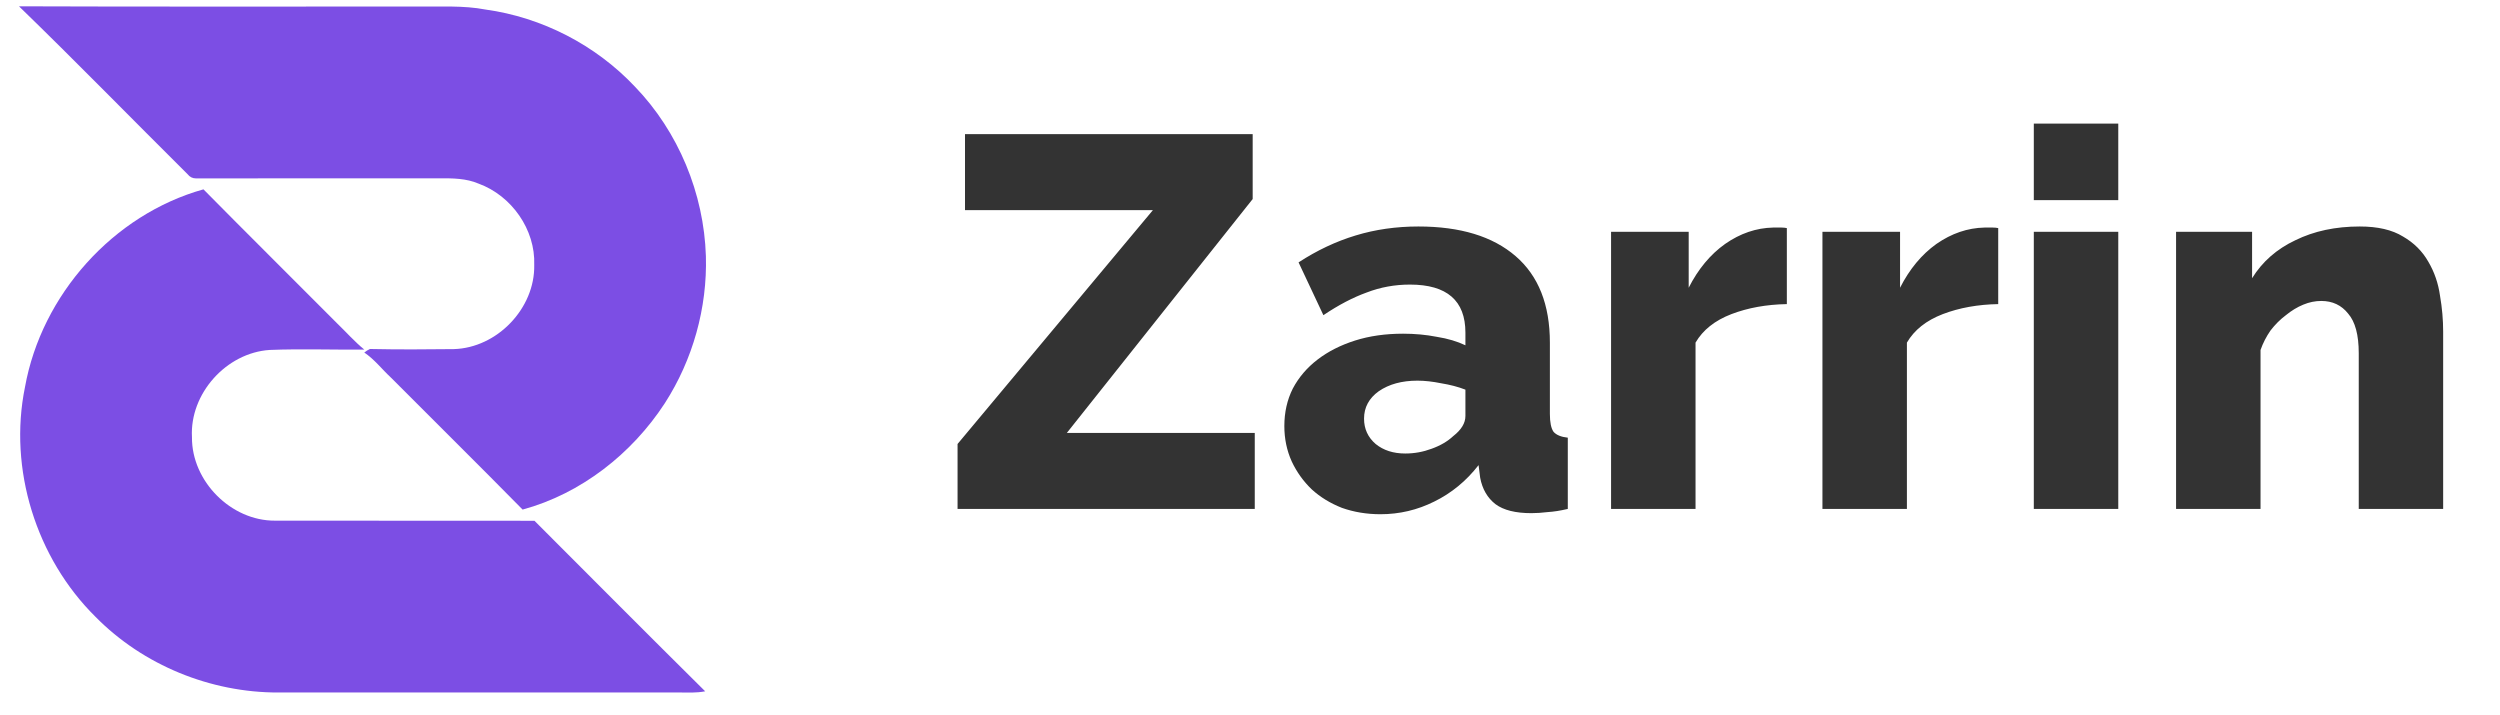
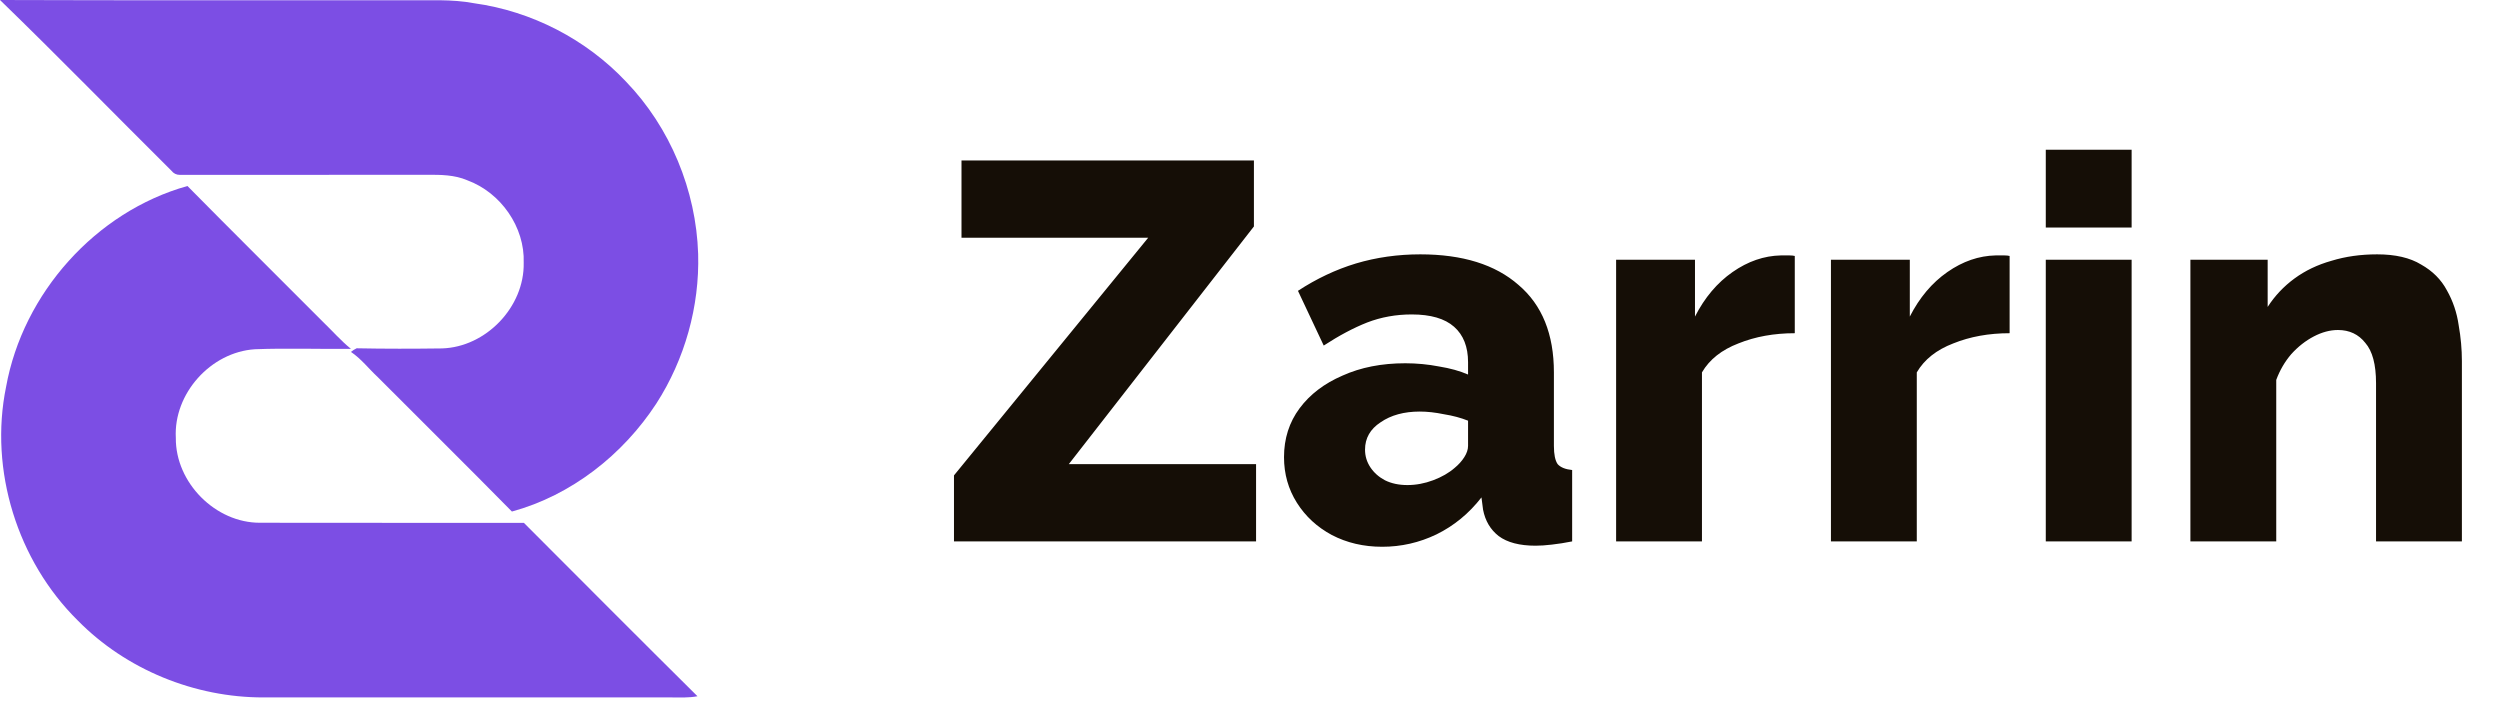
- <svg xmlns="http://www.w3.org/2000/svg" width="42" height="12" viewBox="0 0 42 12" fill="none">
-   <path d="M16.087 7.459L19.369 3.53H16.212V2.253H21.045V3.344L17.923 7.273H21.08V8.55H16.087V7.459ZM23.191 8.639C22.96 8.639 22.745 8.603 22.544 8.532C22.349 8.455 22.18 8.352 22.038 8.222C21.896 8.086 21.784 7.929 21.701 7.752C21.618 7.568 21.577 7.37 21.577 7.158C21.577 6.927 21.624 6.717 21.719 6.528C21.819 6.339 21.958 6.176 22.136 6.04C22.313 5.904 22.523 5.798 22.765 5.721C23.008 5.644 23.277 5.606 23.572 5.606C23.767 5.606 23.957 5.623 24.14 5.659C24.323 5.688 24.483 5.736 24.619 5.801V5.588C24.619 5.05 24.308 4.781 23.688 4.781C23.433 4.781 23.191 4.825 22.96 4.914C22.73 4.997 22.487 5.124 22.233 5.295L21.816 4.408C22.124 4.207 22.443 4.056 22.774 3.956C23.105 3.855 23.457 3.805 23.829 3.805C24.533 3.805 25.077 3.971 25.461 4.302C25.846 4.633 26.038 5.118 26.038 5.756V6.954C26.038 7.095 26.058 7.196 26.1 7.255C26.147 7.308 26.227 7.341 26.339 7.353V8.55C26.215 8.579 26.103 8.597 26.002 8.603C25.902 8.615 25.81 8.621 25.727 8.621C25.461 8.621 25.26 8.571 25.124 8.47C24.988 8.364 24.903 8.216 24.867 8.027L24.84 7.814C24.634 8.08 24.385 8.284 24.096 8.426C23.812 8.568 23.51 8.639 23.191 8.639ZM23.608 7.619C23.762 7.619 23.909 7.592 24.051 7.539C24.199 7.486 24.32 7.415 24.415 7.326C24.551 7.22 24.619 7.107 24.619 6.989V6.546C24.495 6.498 24.359 6.463 24.211 6.439C24.069 6.41 23.936 6.395 23.812 6.395C23.552 6.395 23.336 6.454 23.164 6.572C22.999 6.69 22.916 6.844 22.916 7.033C22.916 7.205 22.981 7.347 23.111 7.459C23.241 7.565 23.407 7.619 23.608 7.619ZM30.019 5.109C29.676 5.115 29.366 5.171 29.088 5.277C28.81 5.384 28.609 5.543 28.485 5.756V8.55H27.066V3.894H28.37V4.834C28.529 4.521 28.733 4.275 28.982 4.098C29.236 3.921 29.505 3.829 29.789 3.823C29.854 3.823 29.901 3.823 29.93 3.823C29.96 3.823 29.99 3.826 30.019 3.832V5.109ZM33.57 5.109C33.227 5.115 32.917 5.171 32.639 5.277C32.361 5.384 32.16 5.543 32.036 5.756V8.55H30.617V3.894H31.921V4.834C32.08 4.521 32.284 4.275 32.532 4.098C32.787 3.921 33.056 3.829 33.34 3.823C33.404 3.823 33.452 3.823 33.481 3.823C33.511 3.823 33.541 3.826 33.57 3.832V5.109ZM34.168 8.55V3.894H35.587V8.55H34.168ZM34.168 3.362V2.076H35.587V3.362H34.168ZM41.045 8.55H39.627V5.934C39.627 5.626 39.567 5.404 39.449 5.269C39.337 5.127 39.186 5.056 38.997 5.056C38.896 5.056 38.796 5.076 38.695 5.118C38.595 5.159 38.497 5.218 38.403 5.295C38.308 5.366 38.222 5.452 38.145 5.552C38.075 5.653 38.018 5.762 37.977 5.88V8.55H36.558V3.894H37.835V4.674C38.007 4.396 38.249 4.184 38.562 4.036C38.876 3.882 39.236 3.805 39.644 3.805C39.946 3.805 40.188 3.861 40.371 3.974C40.555 4.08 40.697 4.222 40.797 4.399C40.898 4.571 40.963 4.76 40.992 4.967C41.028 5.174 41.045 5.375 41.045 5.57V8.55Z" fill="#333333" />
-   <path d="M1.606 10.364C0.607 9.378 0.138 7.879 0.42 6.502C0.698 4.954 1.9 3.606 3.418 3.181C4.161 3.934 4.913 4.678 5.659 5.428C5.813 5.576 5.954 5.737 6.12 5.873C5.591 5.878 5.061 5.858 4.533 5.879C3.803 5.925 3.185 6.613 3.225 7.345C3.219 8.084 3.881 8.751 4.62 8.747C6.073 8.75 7.527 8.746 8.979 8.749C9.934 9.705 10.887 10.663 11.847 11.614C11.699 11.643 11.548 11.635 11.399 11.633C9.158 11.634 6.917 11.633 4.677 11.634C3.54 11.637 2.405 11.176 1.606 10.364Z" fill="#7C4EE4" />
-   <path d="M3.151 2.926C2.206 1.988 1.276 1.034 0.319 0.106C2.556 0.115 4.793 0.108 7.029 0.11C7.405 0.115 7.784 0.089 8.155 0.16C9.106 0.291 10.007 0.756 10.666 1.455C11.398 2.213 11.826 3.251 11.859 4.303C11.884 5.171 11.639 6.045 11.169 6.774C10.617 7.622 9.763 8.293 8.78 8.561C8.047 7.816 7.302 7.081 6.564 6.34C6.415 6.202 6.291 6.037 6.12 5.923C6.149 5.899 6.18 5.879 6.215 5.863C6.684 5.873 7.153 5.871 7.623 5.865C8.351 5.845 8.99 5.18 8.975 4.451C8.997 3.858 8.596 3.289 8.043 3.086C7.833 2.995 7.6 2.994 7.375 2.996C6.013 2.997 4.653 2.995 3.292 2.997C3.235 2.997 3.188 2.974 3.151 2.926Z" fill="#7C4EE4" />
+ <svg xmlns="http://www.w3.org/2000/svg" width="157" height="44" viewBox="0 0 157 44" fill="none">
+   <path d="M59.91 29.855L72.108 14.928H60.382V10.076H78.746V14.221L67.121 29.148H78.881V34H59.91V29.855ZM80.636 28.71C80.636 27.542 80.962 26.52 81.613 25.643C82.265 24.767 83.163 24.082 84.309 23.588C85.455 23.071 86.769 22.813 88.251 22.813C88.97 22.813 89.678 22.88 90.374 23.015C91.071 23.128 91.677 23.296 92.194 23.521V22.746C92.194 21.78 91.902 21.038 91.318 20.522C90.734 20.005 89.846 19.747 88.656 19.747C87.667 19.747 86.735 19.915 85.859 20.252C85.005 20.589 84.096 21.072 83.13 21.701L81.512 18.264C82.68 17.5 83.894 16.927 85.151 16.546C86.432 16.164 87.78 15.973 89.195 15.973C91.846 15.973 93.901 16.613 95.361 17.893C96.844 19.151 97.585 20.982 97.585 23.386V28.002C97.585 28.541 97.664 28.923 97.821 29.148C98.001 29.35 98.304 29.474 98.731 29.518V34C98.282 34.09 97.855 34.157 97.45 34.202C97.069 34.247 96.732 34.27 96.439 34.27C95.429 34.27 94.654 34.067 94.115 33.663C93.598 33.259 93.272 32.708 93.137 32.012L93.036 31.237C92.25 32.248 91.307 33.023 90.206 33.562C89.128 34.079 87.993 34.337 86.803 34.337C85.634 34.337 84.579 34.09 83.635 33.596C82.714 33.101 81.984 32.428 81.445 31.574C80.906 30.72 80.636 29.766 80.636 28.71ZM91.352 29.384C91.599 29.181 91.801 28.957 91.958 28.71C92.115 28.463 92.194 28.227 92.194 28.002V26.419C91.745 26.239 91.239 26.104 90.678 26.014C90.138 25.902 89.633 25.846 89.161 25.846C88.173 25.846 87.353 26.07 86.701 26.52C86.05 26.946 85.724 27.519 85.724 28.238C85.724 28.642 85.837 29.013 86.061 29.35C86.286 29.687 86.589 29.956 86.971 30.159C87.375 30.361 87.847 30.462 88.386 30.462C88.925 30.462 89.465 30.361 90.004 30.159C90.543 29.956 90.992 29.698 91.352 29.384ZM112.712 20.926C111.41 20.926 110.23 21.14 109.174 21.566C108.119 21.971 107.355 22.577 106.883 23.386V34H101.492V16.31H106.445V19.881C107.052 18.691 107.838 17.759 108.804 17.085C109.77 16.411 110.781 16.063 111.836 16.04C112.083 16.04 112.263 16.04 112.375 16.04C112.51 16.04 112.623 16.051 112.712 16.074V20.926ZM126.204 20.926C124.901 20.926 123.722 21.14 122.666 21.566C121.61 21.971 120.846 22.577 120.374 23.386V34H114.983V16.31H119.936V19.881C120.543 18.691 121.329 17.759 122.295 17.085C123.261 16.411 124.272 16.063 125.328 16.04C125.575 16.04 125.755 16.04 125.867 16.04C126.002 16.04 126.114 16.051 126.204 16.074V20.926ZM128.475 34V16.31H133.866V34H128.475ZM128.475 14.288V9.402H133.866V14.288H128.475ZM154.607 34H149.215V24.06C149.215 22.892 148.991 22.049 148.541 21.533C148.115 20.994 147.542 20.724 146.823 20.724C146.329 20.724 145.823 20.859 145.307 21.128C144.79 21.398 144.318 21.768 143.891 22.24C143.487 22.712 143.173 23.251 142.948 23.858V34H137.557V16.31H142.409V19.275C142.858 18.579 143.42 17.983 144.094 17.489C144.768 16.995 145.543 16.624 146.419 16.377C147.295 16.108 148.249 15.973 149.283 15.973C150.428 15.973 151.349 16.186 152.046 16.613C152.765 17.017 153.304 17.556 153.663 18.23C154.045 18.904 154.292 19.634 154.404 20.421C154.539 21.184 154.607 21.937 154.607 22.678V34Z" fill="#150E06" />
+   <path d="M4.889 38.972C1.092 35.228 -0.689 29.532 0.381 24.298C1.441 18.42 6.006 13.296 11.772 11.681C14.595 14.544 17.453 17.37 20.288 20.218C20.872 20.781 21.408 21.395 22.038 21.908C20.029 21.929 18.015 21.855 16.008 21.933C13.236 22.108 10.887 24.723 11.042 27.504C11.016 30.31 13.533 32.846 16.34 32.829C21.862 32.842 27.384 32.828 32.903 32.838C36.531 36.47 40.153 40.11 43.801 43.724C43.237 43.831 42.665 43.802 42.096 43.797C33.581 43.798 25.068 43.797 16.555 43.798C12.238 43.809 7.925 42.057 4.889 38.972Z" fill="#7C4EE4" />
+   <path d="M10.758 10.713C7.168 7.148 3.633 3.523 -1.40422e-06 0C8.499 0.033 16.996 0.005 25.495 0.016C26.921 0.035 28.362 -0.065 29.772 0.203C33.386 0.701 36.81 2.469 39.311 5.123C42.091 8.006 43.718 11.948 43.844 15.946C43.939 19.241 43.007 22.562 41.223 25.334C39.124 28.557 35.88 31.106 32.148 32.125C29.361 29.293 26.531 26.502 23.726 23.685C23.161 23.162 22.687 22.534 22.039 22.101C22.149 22.01 22.269 21.933 22.399 21.872C24.181 21.909 25.966 21.904 27.749 21.881C30.515 21.804 32.943 19.276 32.888 16.506C32.969 14.255 31.446 12.094 29.347 11.322C28.547 10.976 27.663 10.971 26.806 10.978C21.635 10.983 16.465 10.977 11.294 10.982C11.078 10.983 10.899 10.894 10.758 10.713Z" fill="#7C4EE4" />
</svg>
